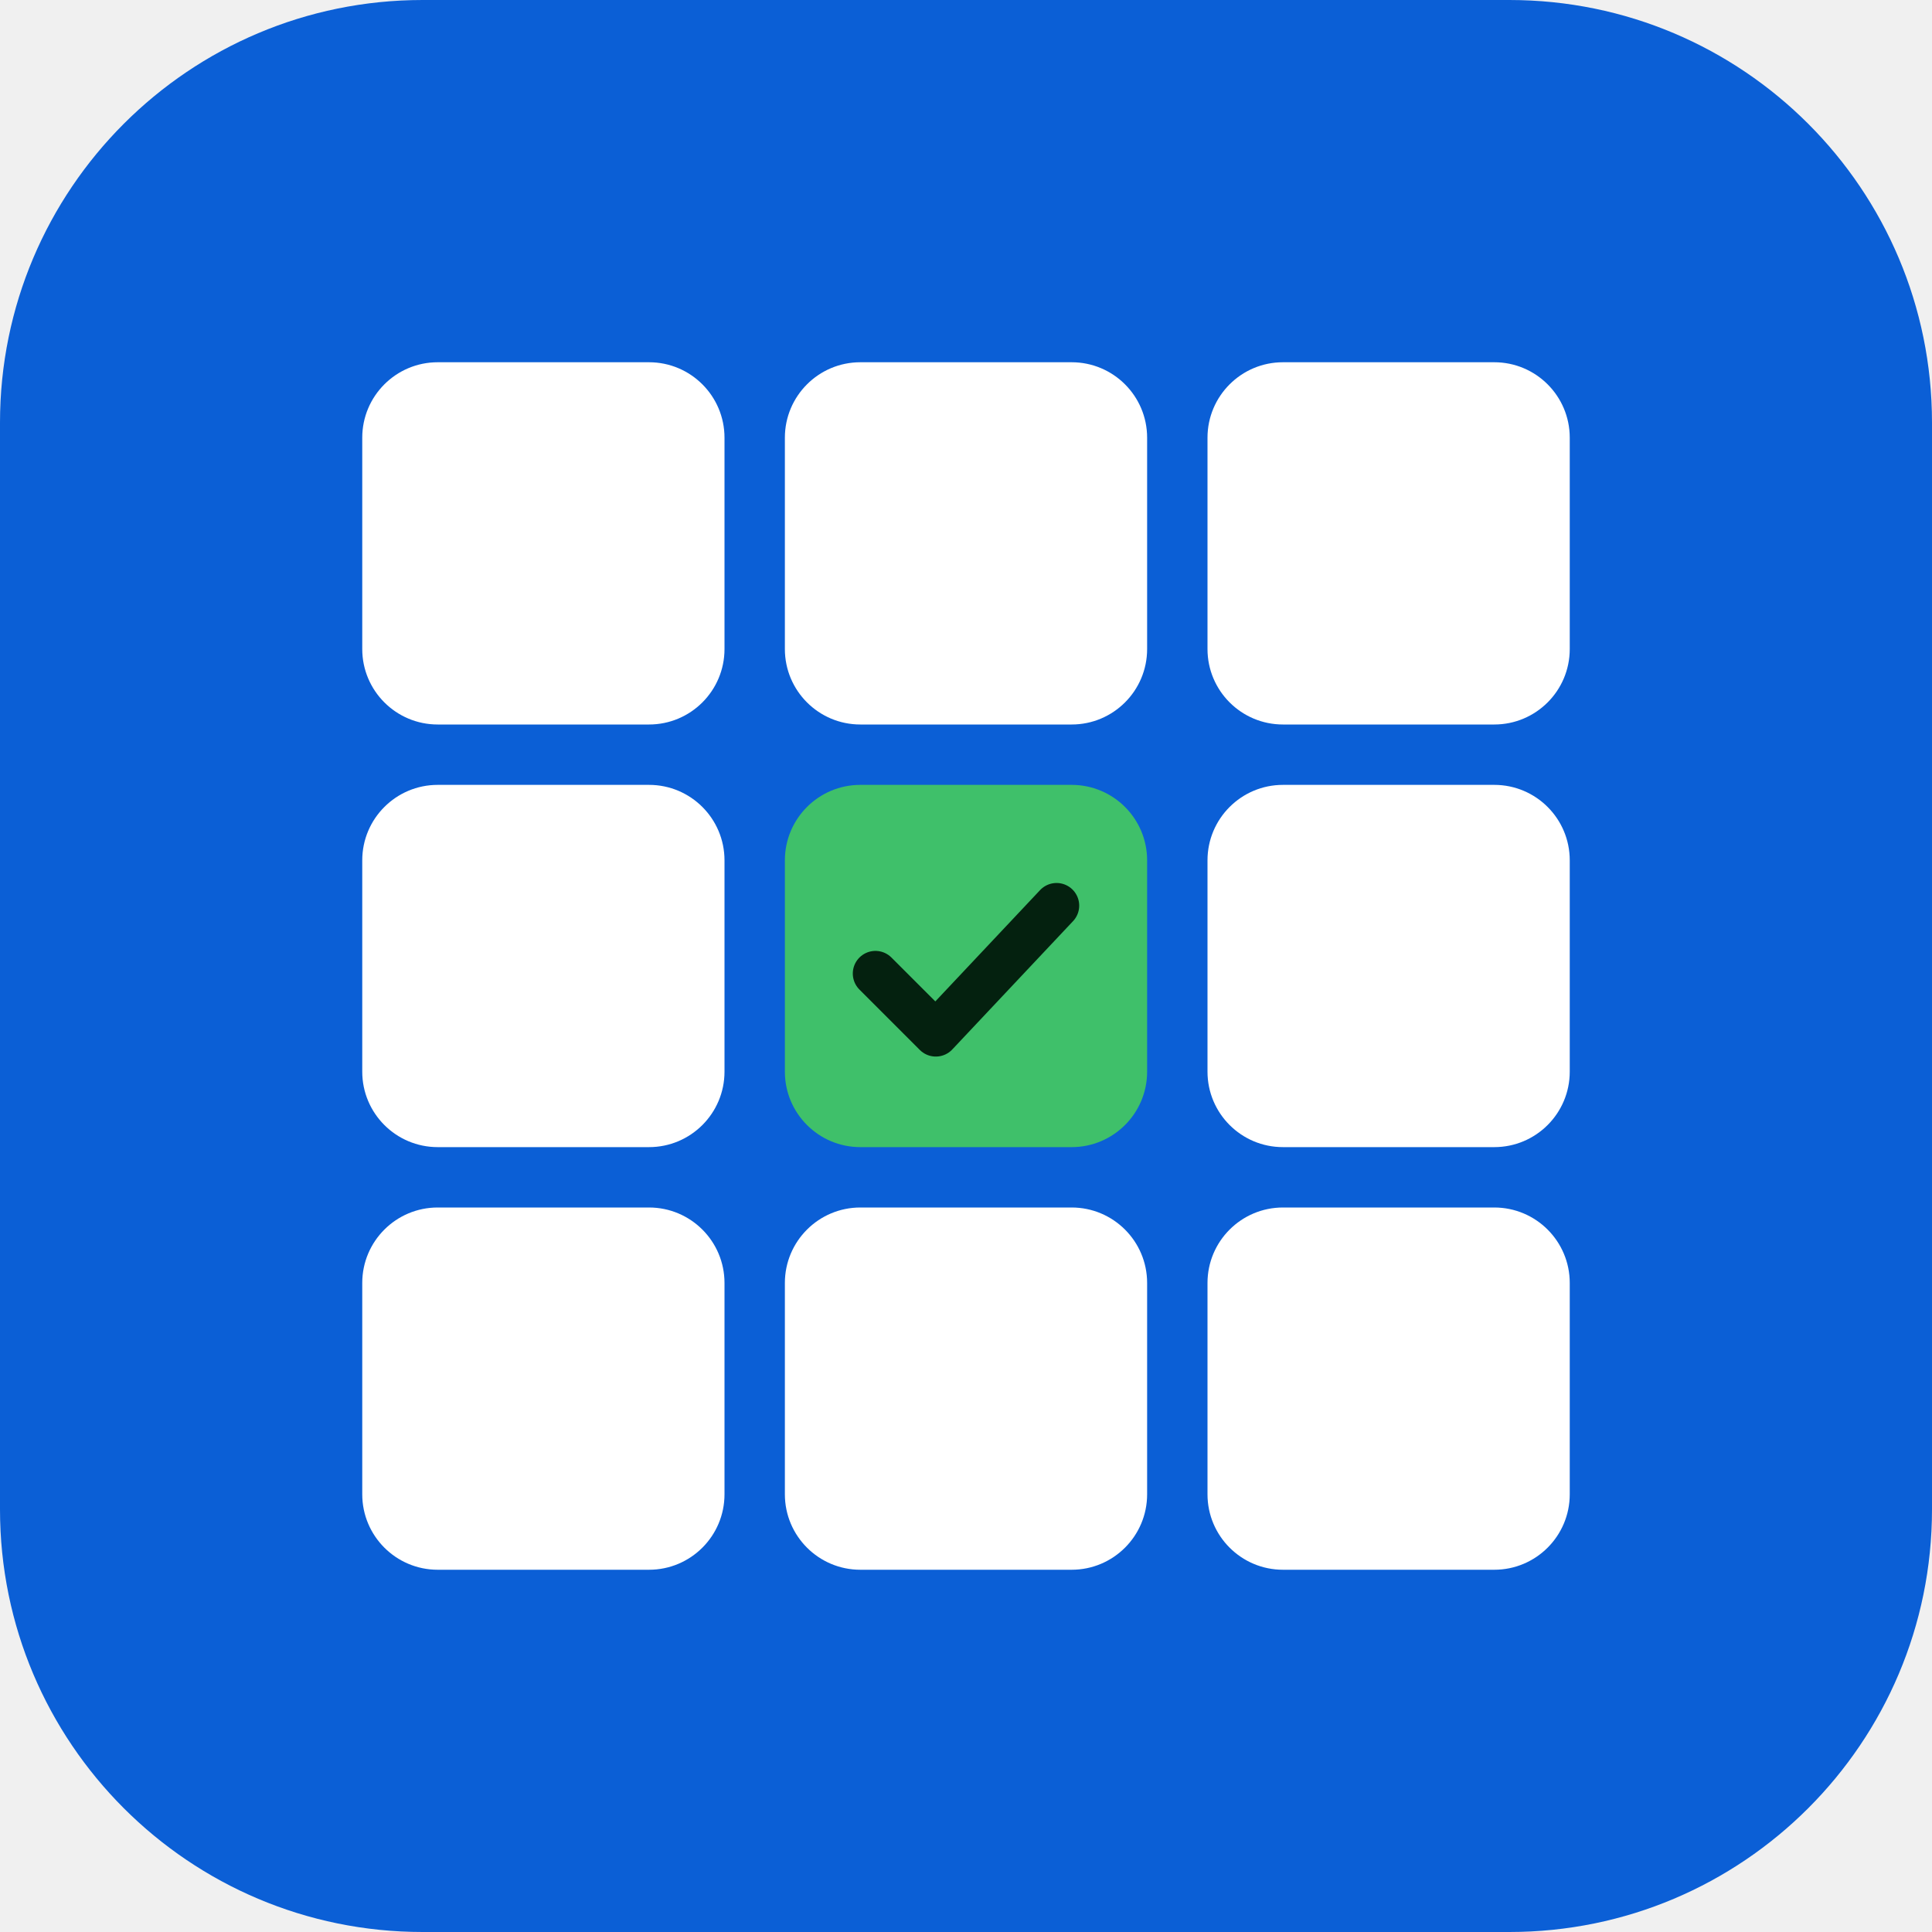
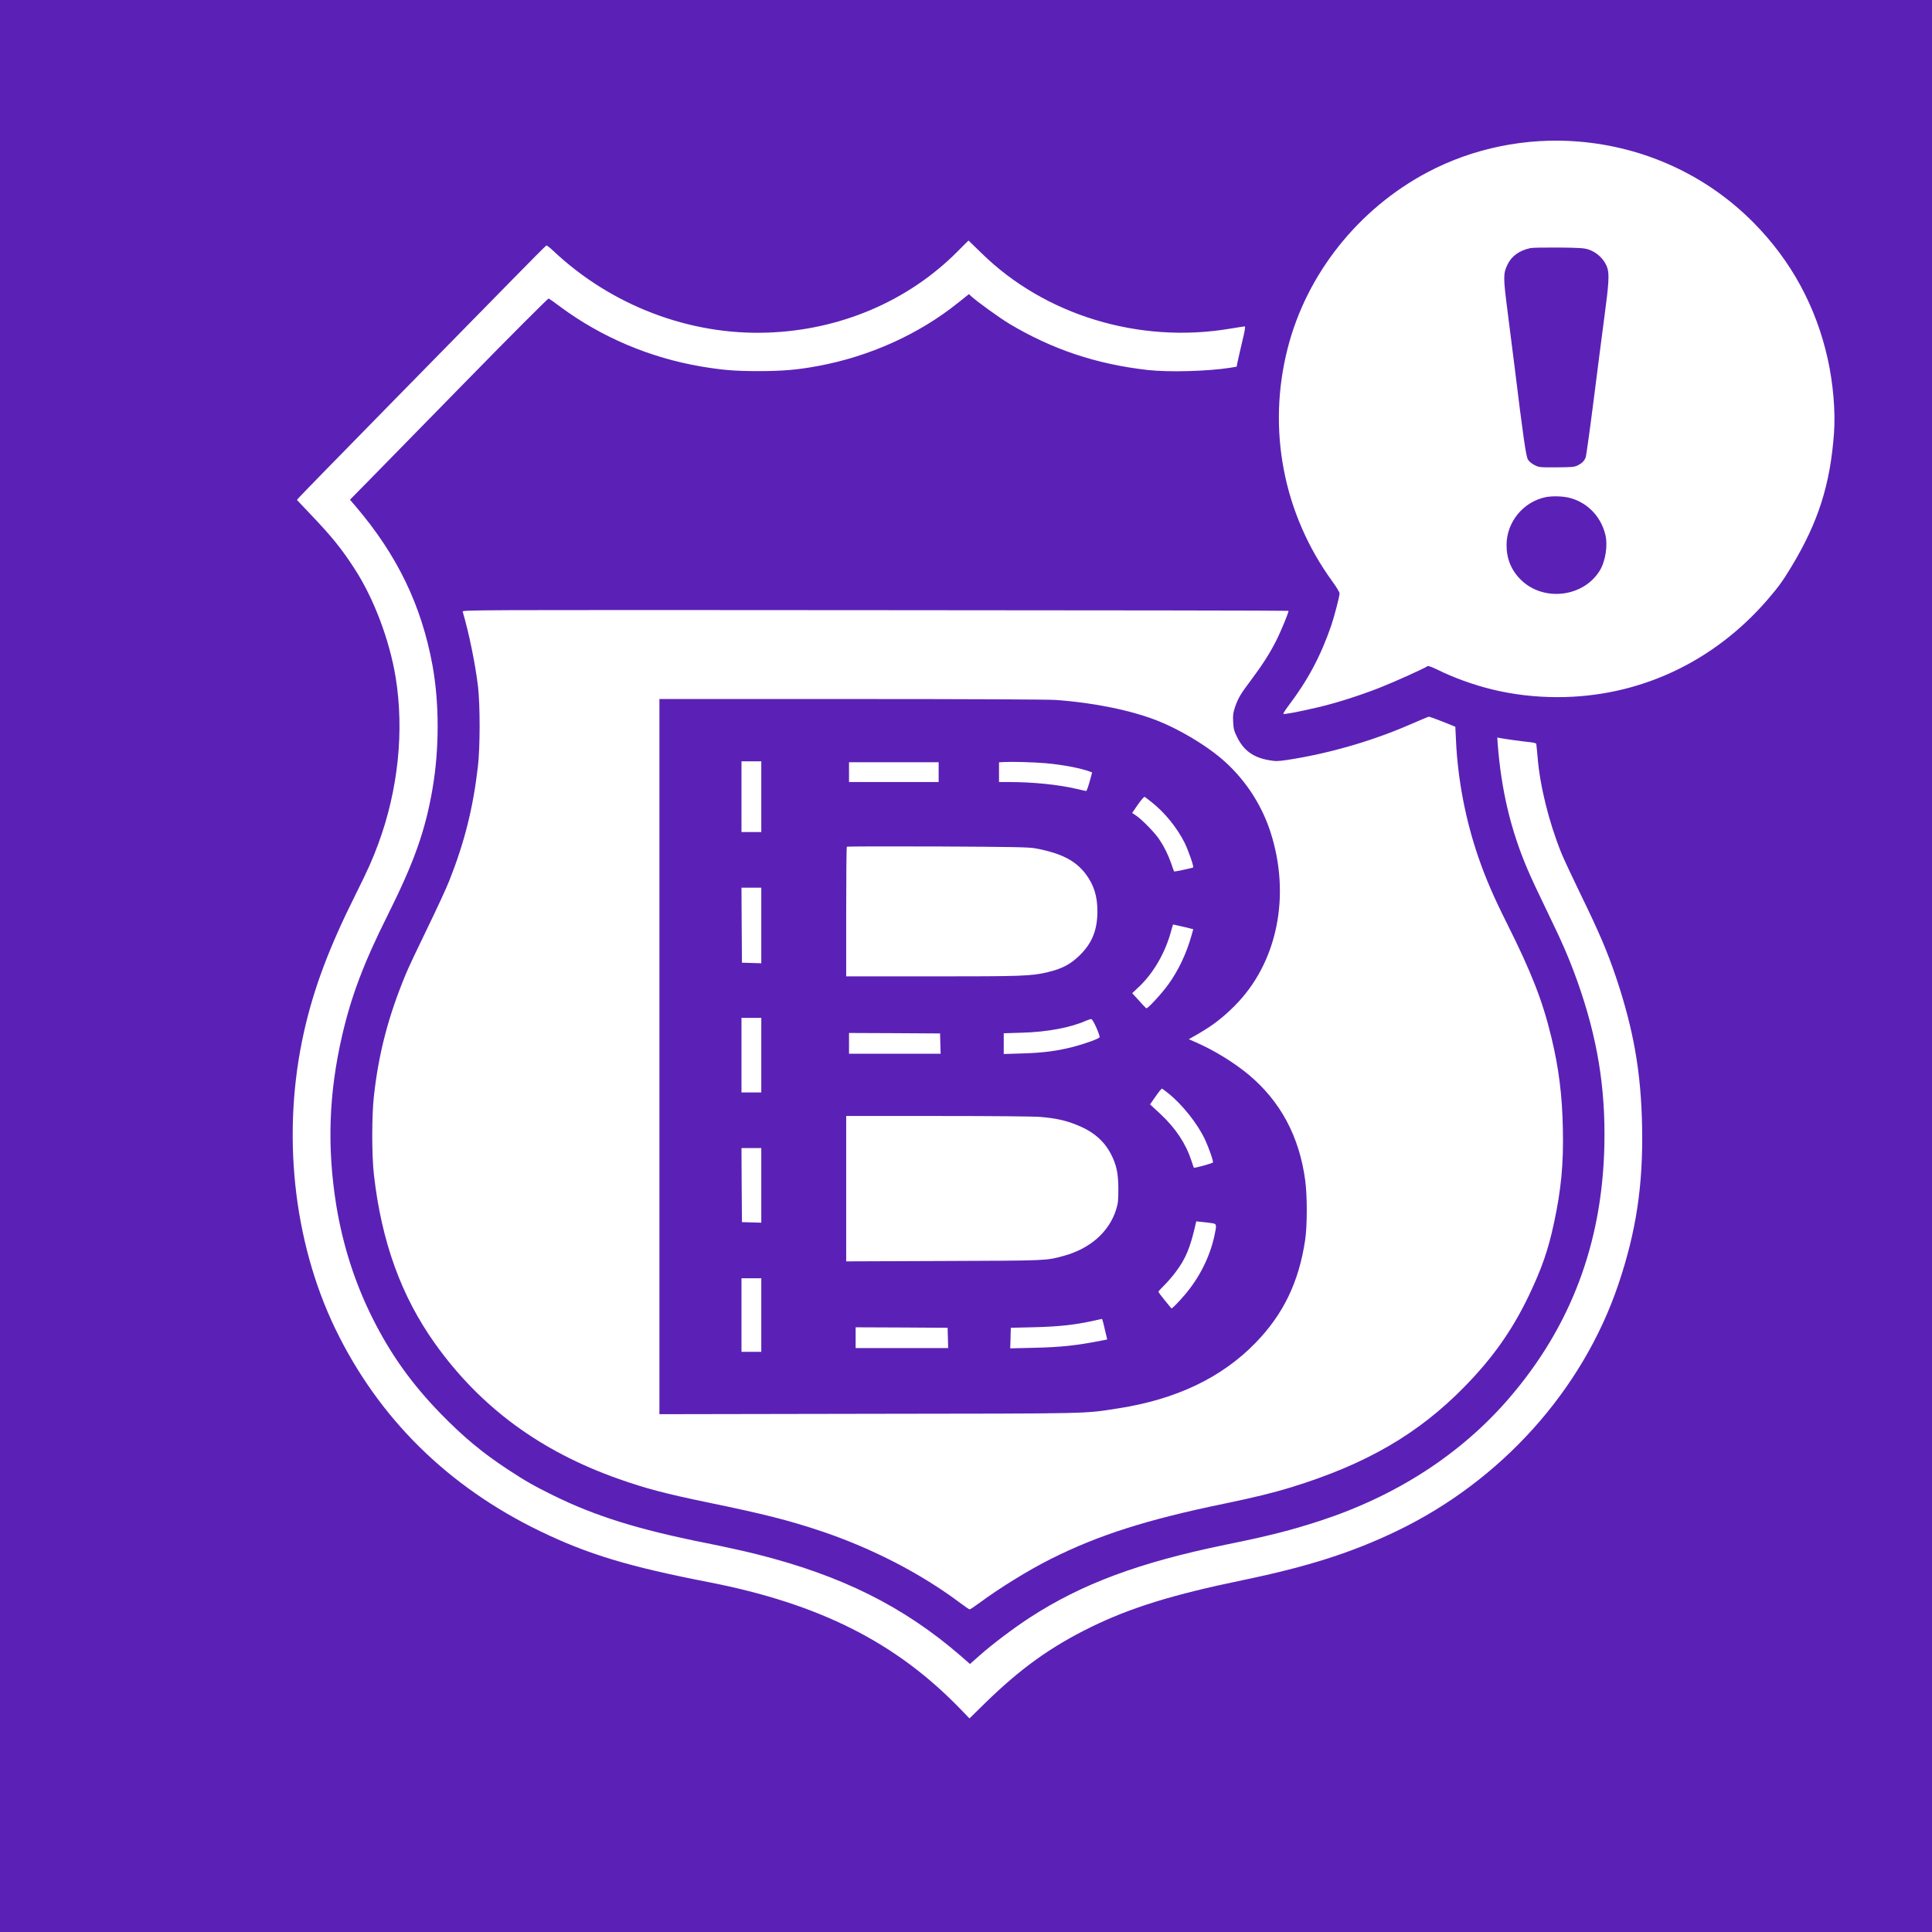
- <svg xmlns="http://www.w3.org/2000/svg" viewBox="0 0 512 512" width="512" height="512">
-   <rect x="0" y="0" width="512" height="512" rx="112" fill="#0b5fd6" />
-   <g fill="#ffffff">
-     <rect x="96" y="96" width="96" height="96" rx="20" />
-     <rect x="208" y="96" width="96" height="96" rx="20" />
-     <rect x="320" y="96" width="96" height="96" rx="20" />
-     <rect x="96" y="208" width="96" height="96" rx="20" />
-     <rect x="320" y="208" width="96" height="96" rx="20" />
-     <rect x="96" y="320" width="96" height="96" rx="20" />
-     <rect x="208" y="320" width="96" height="96" rx="20" />
-     <rect x="320" y="320" width="96" height="96" rx="20" />
+ <svg xmlns="http://www.w3.org/2000/svg" viewBox="0 0 2048 2048">
+   <rect width="2048" height="2048" fill="#5b21b6" />
+   <g transform="translate(0,2048) scale(0.1,-0.1)" stroke="none">
+     <path fill="#ffffff" d="M10402 17799 c670 -660 1675 -966 2637 -803 80 13 150 24 156 24 8 0 0 -52 -26 -157 -20 -87 -43 -183 -49 -214 l-11 -56 -72 -12 c-239 -37 -650 -48 -872 -23 -545 62 -1013 219 -1469 492 -101 61 -339 233 -398 287 l-27 25 -118 -94 c-413 -331 -934 -566 -1478 -667 -218 -41 -370 -54 -625 -55 -258 0 -384 10 -617 49 -542 92 -1057 310 -1492 632 -62 47 -118 86 -125 89 -6 2 -399 -390 -871 -873 -473 -483 -944 -963 -1047 -1069 l-188 -191 63 -74 c438 -514 694 -1045 811 -1679 73 -398 74 -886 1 -1310 -76 -445 -195 -779 -475 -1340 -255 -510 -386 -857 -484 -1280 -141 -612 -160 -1181 -62 -1793 70 -429 200 -834 391 -1212 191 -379 413 -689 720 -1004 237 -243 439 -411 705 -586 194 -127 280 -176 489 -279 441 -217 899 -360 1606 -501 182 -36 427 -90 545 -120 901 -226 1557 -553 2164 -1078 l98 -86 102 90 c130 116 366 294 531 401 552 359 1161 585 2075 773 459 93 698 154 1010 256 805 264 1487 706 1994 1294 657 761 991 1647 1013 2686 13 611 -75 1143 -287 1739 -87 242 -158 407 -325 750 -79 162 -171 359 -204 438 -177 415 -278 841 -315 1330 l-4 64 31 -6 c64 -12 234 -35 305 -42 41 -4 75 -12 77 -18 1 -6 8 -69 14 -141 25 -308 120 -691 253 -1020 22 -55 114 -251 203 -435 198 -406 283 -606 375 -878 188 -560 267 -1014 277 -1592 11 -618 -63 -1106 -252 -1666 -379 -1121 -1242 -2082 -2350 -2614 -474 -228 -941 -377 -1630 -520 -745 -154 -1187 -291 -1611 -498 -426 -209 -745 -438 -1118 -802 l-169 -166 -91 94 c-686 712 -1500 1122 -2681 1352 -839 163 -1274 294 -1780 539 -980 474 -1714 1200 -2171 2146 -448 929 -570 2082 -332 3145 104 464 267 898 549 1461 133 268 175 361 240 537 210 569 275 1197 183 1762 -65 396 -232 838 -435 1150 -139 215 -236 335 -466 577 l-145 153 19 23 c10 13 446 460 968 992 523 532 1107 1128 1299 1324 192 196 353 358 358 359 5 2 39 -25 76 -60 611 -575 1438 -892 2262 -864 774 25 1496 333 2020 860 63 64 116 116 117 116 1 0 61 -59 135 -131z" />
+     <path fill="#ffffff" d="M13658 14005 c7 -7 -77 -213 -134 -325 -65 -127 -144 -251 -263 -410 -111 -147 -136 -190 -168 -282 -21 -62 -25 -86 -21 -159 4 -76 9 -97 42 -163 69 -140 168 -213 330 -243 80 -14 95 -14 199 1 431 65 897 199 1295 372 108 47 202 86 207 87 6 1 71 -22 146 -52 l136 -55 7 -145 c19 -416 102 -845 237 -1237 76 -221 164 -425 304 -704 261 -522 377 -819 470 -1205 79 -327 115 -612 122 -971 8 -370 -18 -642 -93 -993 -63 -295 -130 -486 -269 -778 -176 -366 -382 -658 -680 -962 -491 -502 -1041 -821 -1835 -1066 -195 -60 -396 -109 -715 -175 -819 -169 -1330 -332 -1835 -585 -234 -117 -545 -309 -757 -466 -51 -38 -98 -69 -104 -69 -6 0 -52 31 -102 69 -414 310 -926 575 -1460 756 -351 118 -615 185 -1222 310 -443 92 -649 146 -935 247 -832 293 -1467 761 -1947 1433 -359 503 -568 1080 -649 1790 -24 205 -24 633 0 840 51 455 153 844 338 1290 27 66 130 284 228 485 98 201 204 430 235 510 160 406 250 764 301 1205 24 202 24 651 1 850 -29 238 -95 564 -162 790 -6 20 -2 20 4371 17 2408 -1 4380 -4 4382 -7z" />
+     <path fill="#ffffff" d="M16726 18980 c714 -57 1372 -362 1867 -865 395 -401 657 -883 781 -1437 58 -260 84 -560 67 -791 -40 -545 -166 -941 -450 -1412 -94 -156 -138 -216 -253 -350 -575 -667 -1368 -1035 -2228 -1035 -237 0 -471 28 -690 81 -203 50 -412 125 -588 213 -52 25 -94 40 -99 35 -16 -16 -348 -166 -495 -224 -214 -85 -481 -170 -673 -214 -205 -48 -354 -76 -361 -68 -3 3 21 41 53 84 206 271 343 528 455 853 33 98 88 309 88 340 0 12 -33 67 -74 123 -523 718 -696 1617 -476 2476 201 788 750 1478 1484 1866 480 254 1041 369 1592 325z" />
+     <path fill="#5b21b6" d="M16223 17850 c-115 -24 -199 -84 -242 -173 -47 -97 -47 -134 -1 -492 23 -176 57 -446 76 -600 89 -724 120 -941 140 -975 12 -21 39 -44 69 -59 47 -25 55 -26 234 -25 167 1 190 3 226 21 47 24 70 47 84 86 6 15 45 294 86 618 41 325 93 726 115 892 43 319 50 428 30 492 -27 90 -108 170 -203 201 -42 14 -100 18 -312 20 -143 1 -279 -1 -302 -6z" />
+     <path fill="#5b21b6" d="M16385 15210 c-239 -49 -415 -265 -415 -508 0 -148 52 -272 156 -372 240 -231 659 -180 832 101 62 102 88 272 58 387 -50 195 -197 342 -388 387 -68 16 -178 18 -243 5z" />
+     <path fill="#5b21b6" d="M6990 9280 l0 -3791 2223 4 c2417 3 2267 0 2642 58 613 95 1097 326 1455 695 294 303 459 644 525 1089 23 149 23 468 1 631 -62 467 -263 841 -601 1123 -155 128 -363 257 -556 341 l-77 34 105 60 c152 89 254 167 378 291 456 454 603 1173 380 1853 -100 304 -286 577 -529 780 -177 147 -441 303 -663 391 -280 111 -678 192 -1078 221 -86 6 -927 10 -2172 10 l-2033 0 0 -3790z m1080 2755 l0 -375 -105 0 -105 0 0 375 0 375 105 0 105 0 0 -375z m3010 355 c178 -15 377 -53 473 -89 l24 -10 -27 -98 c-15 -54 -31 -98 -36 -98 -5 0 -52 11 -104 23 -187 44 -460 72 -707 72 l-113 0 0 104 0 105 53 3 c86 5 304 -1 437 -12z m-1130 -95 l0 -105 -475 0 -475 0 0 105 0 105 475 0 475 0 0 -105z m2256 -317 c140 -110 270 -270 352 -433 38 -77 99 -251 90 -260 -5 -6 -199 -47 -202 -43 -2 2 -15 39 -30 83 -34 97 -75 180 -129 260 -46 69 -184 210 -245 250 l-41 27 61 89 c35 50 66 85 72 82 6 -4 39 -28 72 -55z m-1230 -491 c273 -51 425 -129 533 -272 86 -114 124 -234 124 -395 0 -197 -56 -337 -186 -465 -99 -97 -186 -143 -339 -180 -177 -42 -263 -45 -1224 -45 l-914 0 0 683 c0 376 3 687 7 691 4 4 437 5 963 3 804 -4 968 -7 1036 -20z m-2906 -817 l0 -401 -102 3 -103 3 -3 398 -2 397 105 0 105 0 0 -400z m4437 -6 c37 -8 85 -19 105 -25 l37 -9 -19 -68 c-52 -186 -138 -369 -245 -517 -68 -95 -219 -259 -233 -253 -5 1 -40 38 -79 82 l-71 78 70 66 c157 148 282 366 343 595 10 37 19 67 21 67 1 0 33 -7 71 -16z m-4437 -1369 l0 -395 -105 0 -105 0 0 395 0 395 105 0 105 0 0 -395z m3552 291 c22 -49 37 -95 34 -101 -6 -16 -154 -70 -292 -105 -160 -41 -313 -61 -531 -67 l-193 -6 0 110 0 110 193 6 c265 7 516 54 677 126 25 11 52 19 59 18 8 -1 32 -42 53 -91z m-1654 -168 l3 -108 -486 0 -485 0 0 110 0 110 483 -2 482 -3 3 -107z m2417 -528 c149 -119 312 -325 389 -491 41 -88 89 -226 84 -241 -4 -10 -198 -63 -203 -56 -1 2 -13 35 -25 73 -60 183 -167 345 -332 499 l-107 99 46 66 c51 73 74 101 81 101 2 0 32 -22 67 -50z m-1355 -250 c159 -14 258 -35 375 -81 178 -69 294 -167 369 -308 61 -117 80 -205 81 -371 0 -124 -3 -156 -23 -220 -74 -238 -275 -416 -557 -493 -188 -51 -158 -50 -1267 -54 l-1038 -4 0 770 0 771 973 0 c562 0 1020 -4 1087 -10z m-2960 -725 l0 -396 -102 3 -103 3 -3 393 -2 392 105 0 105 0 0 -395z m4783 -402 c45 -7 46 -16 18 -143 -49 -219 -158 -435 -311 -615 -74 -86 -138 -151 -143 -144 -2 2 -33 41 -70 85 -37 45 -67 86 -67 91 0 5 28 35 61 68 34 33 88 96 121 140 107 142 155 257 212 509 l7 29 67 -7 c37 -4 84 -9 105 -13z m-4783 -973 l0 -390 -105 0 -105 0 0 390 0 390 105 0 105 0 0 -390z m3641 -150 l26 -109 -51 -10 c-273 -54 -440 -72 -724 -78 l-253 -6 3 109 3 109 255 6 c258 7 418 24 620 68 47 11 88 19 91 20 3 1 17 -48 30 -109z m-1663 -92 l3 -108 -491 0 -490 0 0 110 0 110 488 -2 487 -3 3 -107z" />
  </g>
-   <rect x="208" y="208" width="96" height="96" rx="20" fill="#3fc06a" />
-   <path d="M232 258l16 16 32-34" fill="none" stroke="#04210f" stroke-width="12" stroke-linecap="round" stroke-linejoin="round" />
</svg>
